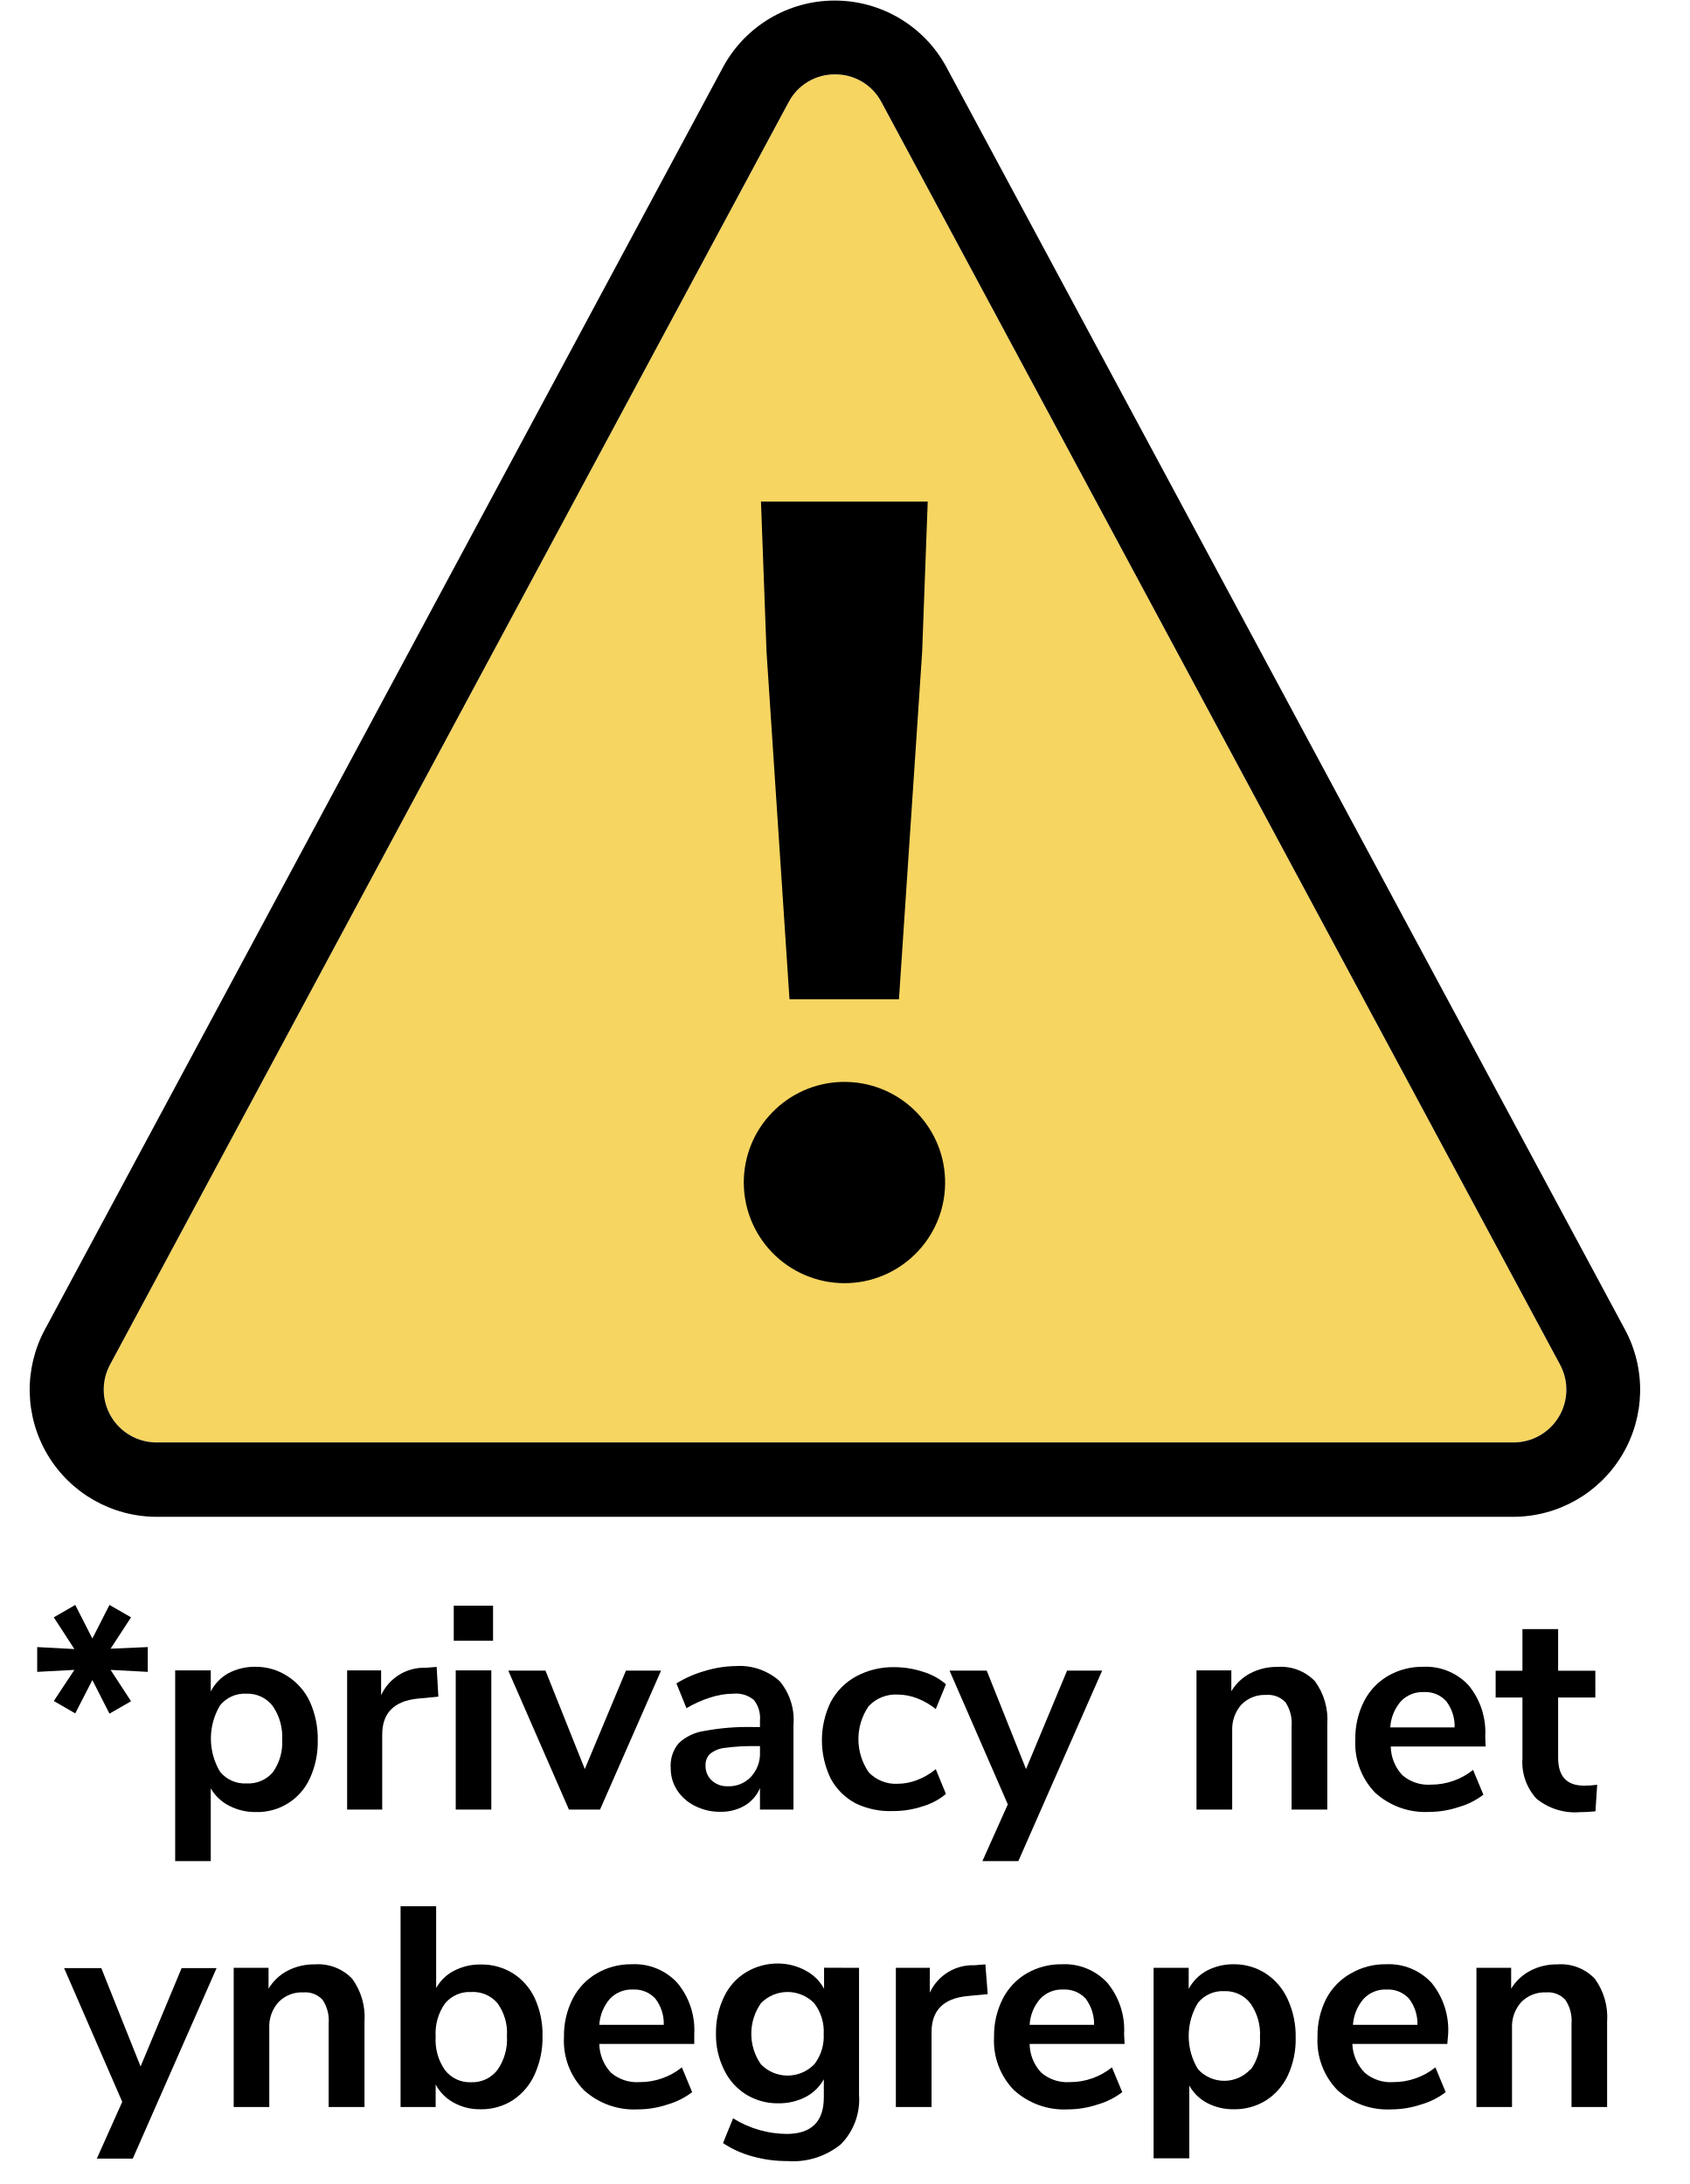
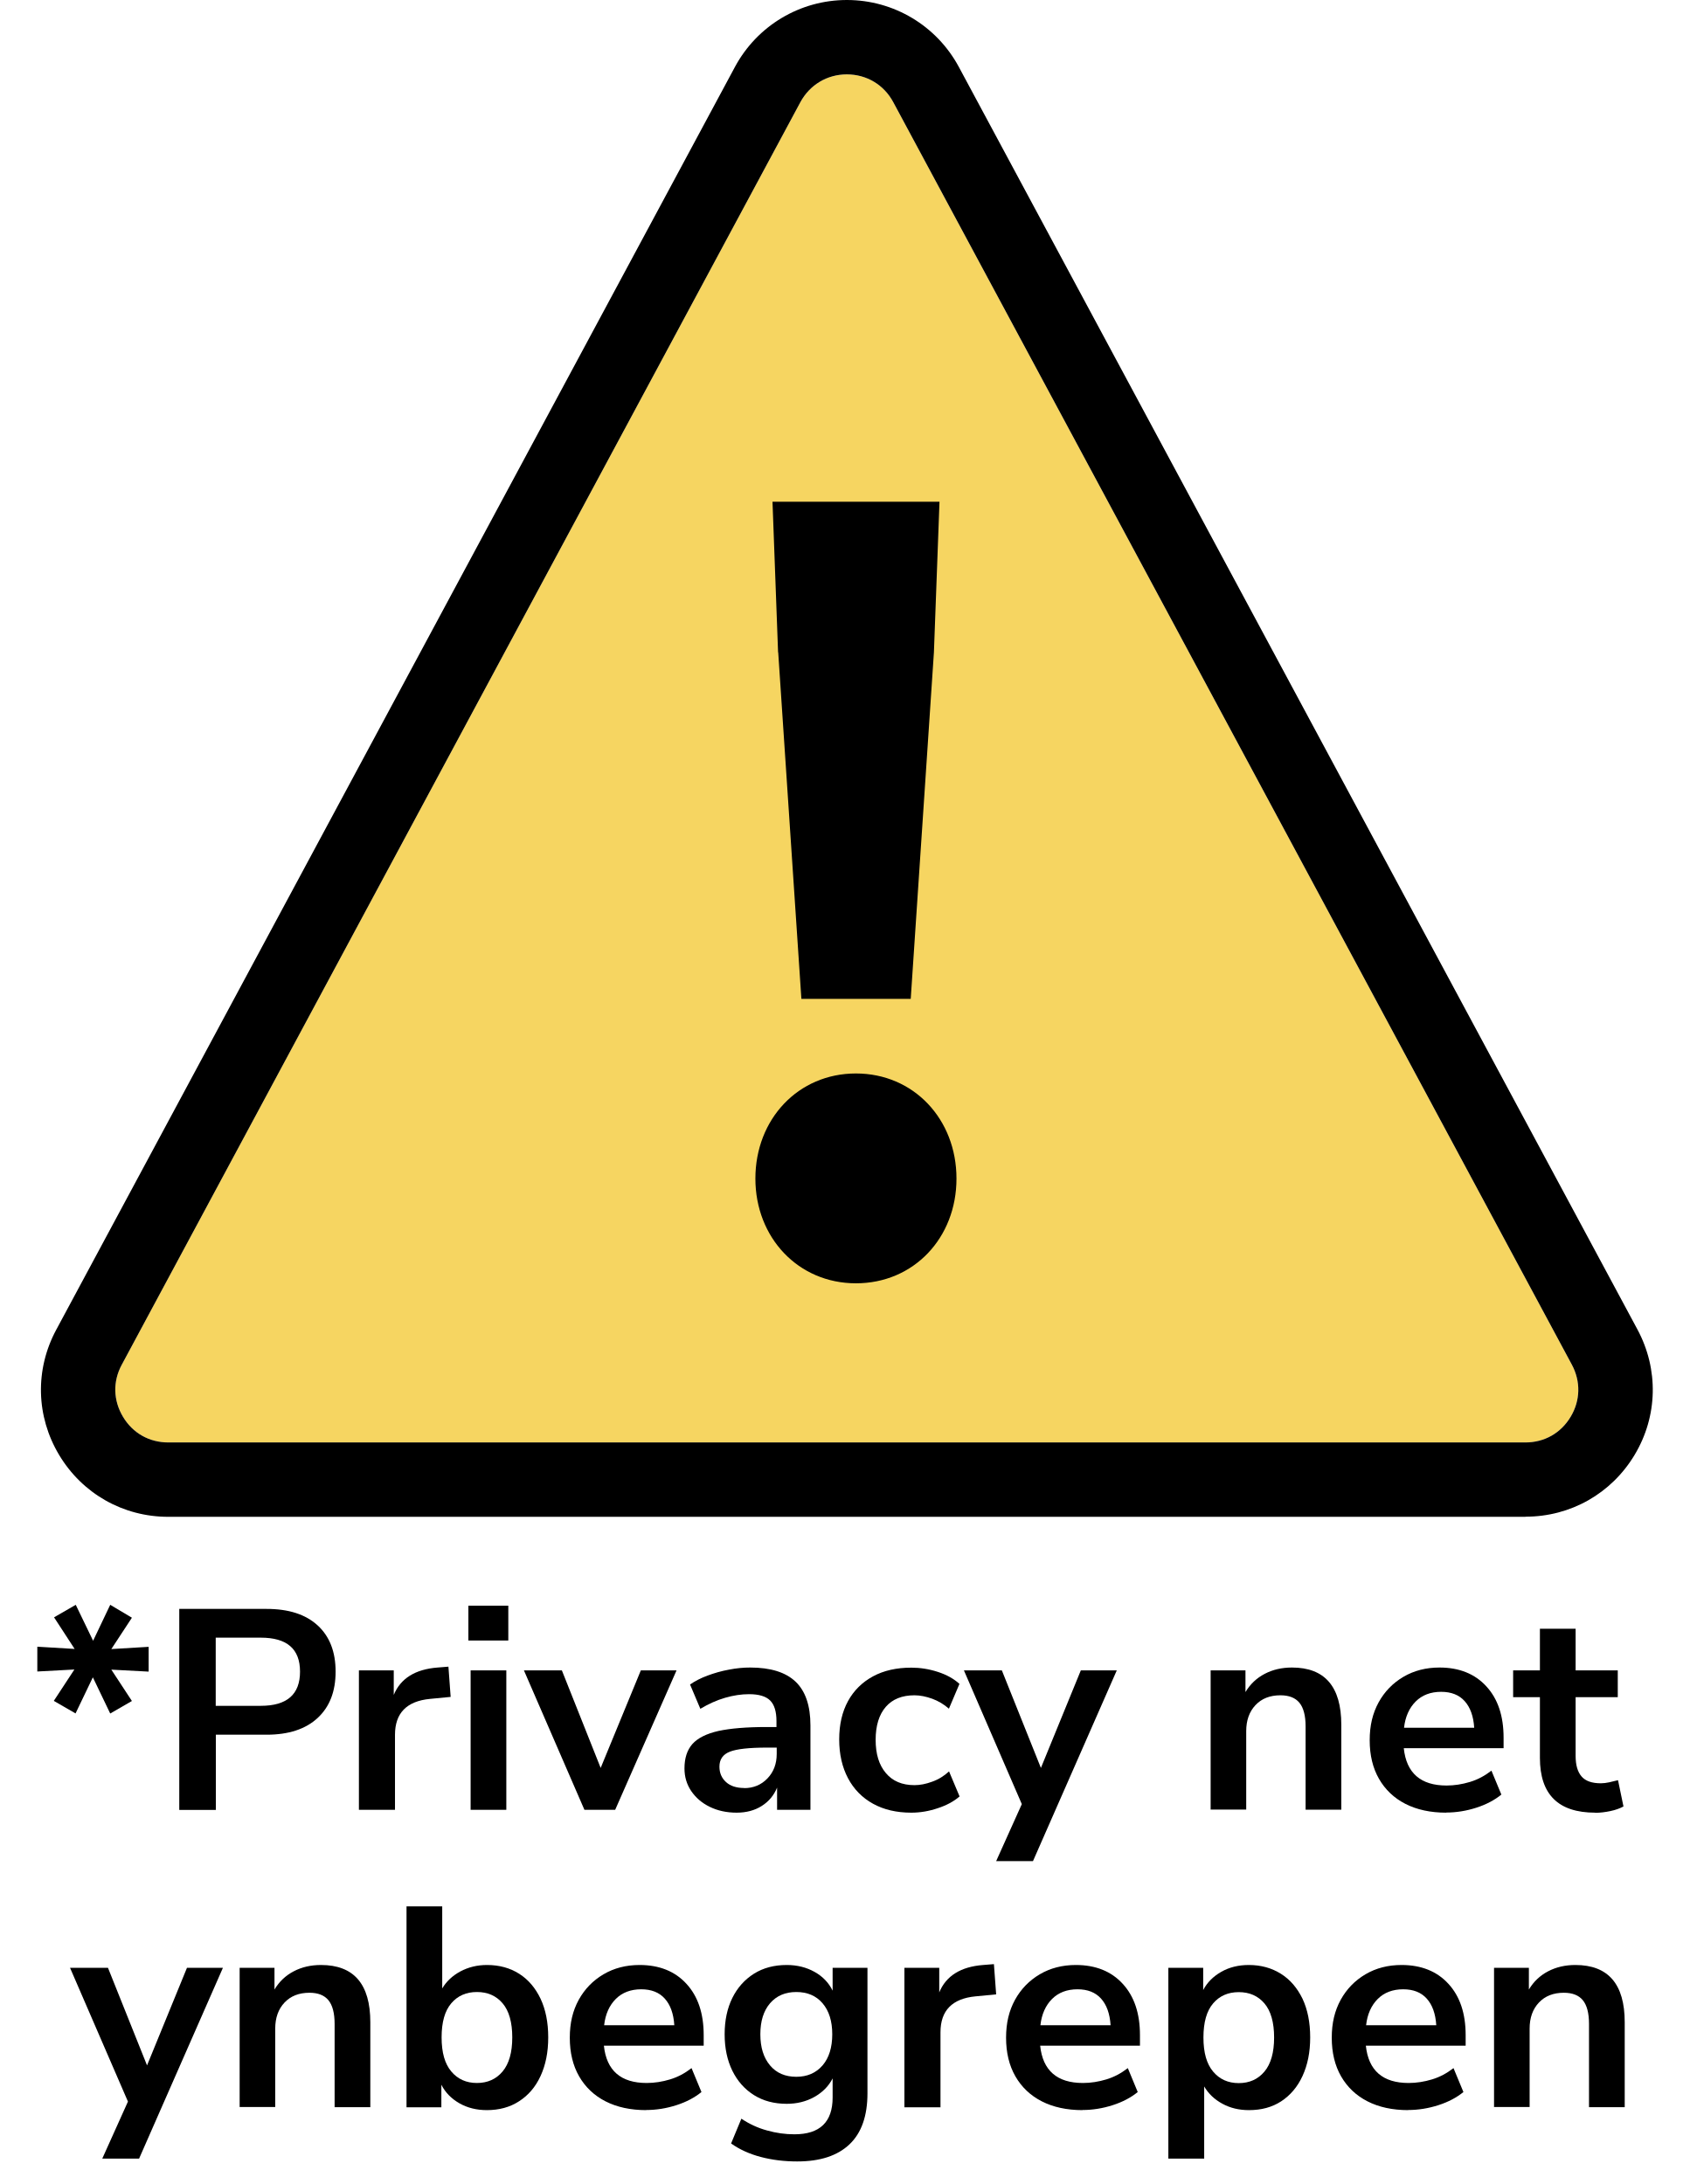
- <svg xmlns="http://www.w3.org/2000/svg" id="Layer_1" data-name="Layer 1" viewBox="0 0 136.31 176.21">
-   <defs>
-     <style>.cls-1{fill:#f6d561;}</style>
-   </defs>
-   <path class="cls-1" d="M67.35,6a4.19,4.19,0,0,0-3.74,2.24L8.87,110.11a4.26,4.26,0,0,0,3.75,6.27H122.09a4.26,4.26,0,0,0,3.75-6.27L71.1,8.24A4.19,4.19,0,0,0,67.35,6Z" />
-   <path d="M60,95.09a8.12,8.12,0,1,1,8.11,8.44A8.13,8.13,0,0,1,60,95.09Zm1.83-42.47-.45-12.15H74.83l-.45,12.15-1.87,28H63.68Z" />
-   <path d="M122.09,122.38H12.62a10.25,10.25,0,0,1-9-15.11L58.33,5.4a10.24,10.24,0,0,1,18,0l54.74,101.87a10.25,10.25,0,0,1-9,15.11ZM67.35,6a4.19,4.19,0,0,0-3.74,2.24L8.87,110.11a4.26,4.26,0,0,0,3.75,6.27H122.09a4.26,4.26,0,0,0,3.75-6.27L71.1,8.24A4.19,4.19,0,0,0,67.35,6Z" />
-   <path d="M11.92,132.89v2l-3-.16,1.65,2.53-1.74,1-1.38-2.71-1.38,2.69-1.73-1L6,134.73l-3,.16v-2l3,.16-1.66-2.56,1.73-1,1.38,2.71,1.38-2.71,1.74,1-1.65,2.53Z" />
-   <path d="M23.18,135.23A4.89,4.89,0,0,1,25,137.31a7.24,7.24,0,0,1,.63,3.1,7,7,0,0,1-.63,3.06,4.64,4.64,0,0,1-4.36,2.73,4.53,4.53,0,0,1-2.14-.5A3.58,3.58,0,0,1,17,144.29v5.87H14.13V134.77H17v1.7A3.48,3.48,0,0,1,18.42,135a4.52,4.52,0,0,1,2.17-.52A4.67,4.67,0,0,1,23.18,135.23ZM22,143a4.1,4.1,0,0,0,.76-2.63,4.36,4.36,0,0,0-.76-2.72,2.55,2.55,0,0,0-2.12-1,2.56,2.56,0,0,0-2.13.94,5.22,5.22,0,0,0,0,5.36,2.56,2.56,0,0,0,2.13.94A2.59,2.59,0,0,0,22,143Z" />
-   <path d="M35.36,136.89l-1.68.16c-1.9.2-2.85,1.16-2.85,2.9V146H28V134.77h2.74v2a3.81,3.81,0,0,1,3.61-2.21l.87-.07Z" />
-   <path d="M36.6,129.55h3.17v2.83H36.6ZM36.76,146V134.77h2.87V146Z" />
-   <path d="M50.49,134.79h2.83L48.4,146H45.89L41,134.79h3l3.17,7.94Z" />
-   <path d="M62.89,135.64A4.87,4.87,0,0,1,64,139.19V146H61.3v-1.73a3,3,0,0,1-1.23,1.41,3.76,3.76,0,0,1-1.94.5,4.45,4.45,0,0,1-2.05-.46,3.64,3.64,0,0,1-1.45-1.26,3.24,3.24,0,0,1-.53-1.8,2.82,2.82,0,0,1,.63-2,3.81,3.81,0,0,1,2.06-1,19.06,19.06,0,0,1,3.93-.32h.58v-.53a2.34,2.34,0,0,0-.49-1.65,2.23,2.23,0,0,0-1.65-.51,6,6,0,0,0-1.87.31,9.12,9.12,0,0,0-1.92.86l-.81-2a8.9,8.9,0,0,1,2.28-1,9,9,0,0,1,2.53-.4A4.83,4.83,0,0,1,62.89,135.64Zm-2.32,7.72a2.74,2.74,0,0,0,.73-2v-.48h-.41a16.21,16.21,0,0,0-2.4.14,2.28,2.28,0,0,0-1.21.48,1.21,1.21,0,0,0-.37.94,1.56,1.56,0,0,0,.5,1.21,1.8,1.8,0,0,0,1.29.47A2.42,2.42,0,0,0,60.57,143.36Z" />
-   <path d="M69,145.49a4.84,4.84,0,0,1-2-2,7.08,7.08,0,0,1,0-6.16,5.09,5.09,0,0,1,2.06-2.08,6.29,6.29,0,0,1,3.08-.74,7.45,7.45,0,0,1,2.34.38,5,5,0,0,1,1.82,1l-.82,2a5.63,5.63,0,0,0-1.51-.87,4.42,4.42,0,0,0-1.58-.3,3,3,0,0,0-2.32.93,4.71,4.71,0,0,0,0,5.34,3,3,0,0,0,2.32.93,4.42,4.42,0,0,0,1.58-.3,5.41,5.41,0,0,0,1.51-.88l.82,2a5.22,5.22,0,0,1-1.88,1,7.43,7.43,0,0,1-2.39.38A6.33,6.33,0,0,1,69,145.49Z" />
-   <path d="M86.07,134.79H88.9l-6.76,15.37h-2.9l2.05-4.58-4.7-10.79h3l3.17,7.94Z" />
-   <path d="M106.06,135.64a5.24,5.24,0,0,1,1,3.48V146h-2.88v-6.74a3,3,0,0,0-.49-1.91,1.91,1.91,0,0,0-1.56-.6,2.64,2.64,0,0,0-2,.78,3,3,0,0,0-.74,2.1V146H96.51V134.77h2.81v1.68a3.9,3.9,0,0,1,1.54-1.45,4.58,4.58,0,0,1,2.18-.51A3.8,3.8,0,0,1,106.06,135.64Z" />
-   <path d="M119.83,140.91h-7.65a3.45,3.45,0,0,0,.94,2.32,3.19,3.19,0,0,0,2.3.76,5.4,5.4,0,0,0,3.4-1.19l.83,2a6,6,0,0,1-2,1,7.56,7.56,0,0,1-2.38.39,6,6,0,0,1-4.36-1.56,5.73,5.73,0,0,1-1.59-4.28,6.57,6.57,0,0,1,.69-3.06,5,5,0,0,1,1.94-2.07,5.52,5.52,0,0,1,2.84-.74,4.68,4.68,0,0,1,3.67,1.5,5.93,5.93,0,0,1,1.34,4.12ZM113,137.26a3.5,3.5,0,0,0-.86,2.11h5.19a3.3,3.3,0,0,0-.69-2.13,2.27,2.27,0,0,0-1.79-.72A2.4,2.4,0,0,0,113,137.26Z" />
-   <path d="M128.83,144l-.14,2.14a11.65,11.65,0,0,1-1.26.07,4.91,4.91,0,0,1-3.5-1.09,4.36,4.36,0,0,1-1.13-3.26v-4.9h-2.16v-2.16h2.16v-3.36h2.88v3.36h3v2.16h-3v4.86c0,1.5.69,2.25,2.09,2.25A7.86,7.86,0,0,0,128.83,144Z" />
-   <path d="M14.65,158.79h2.82l-6.76,15.37H7.81l2.05-4.58L5.17,158.79h3l3.17,7.94Z" />
-   <path d="M28.4,159.64a5.24,5.24,0,0,1,1,3.48V170H26.51v-6.74a3,3,0,0,0-.49-1.91,1.9,1.9,0,0,0-1.55-.6,2.61,2.61,0,0,0-2,.78,2.92,2.92,0,0,0-.75,2.1V170H18.85V158.77h2.81v1.68A3.9,3.9,0,0,1,23.2,159a4.62,4.62,0,0,1,2.19-.51A3.79,3.79,0,0,1,28.4,159.64Z" />
-   <path d="M41.37,159.21a4.77,4.77,0,0,1,1.76,2,7,7,0,0,1,.63,3.06,7.16,7.16,0,0,1-.63,3.09,4.86,4.86,0,0,1-1.77,2.09,4.66,4.66,0,0,1-2.59.73,4.31,4.31,0,0,1-2.17-.53,3.57,3.57,0,0,1-1.46-1.47V170H32.31V153.8h2.87v6.6A3.46,3.46,0,0,1,36.63,159a4.53,4.53,0,0,1,2.14-.5A4.73,4.73,0,0,1,41.37,159.21ZM40.13,167a4.29,4.29,0,0,0,.76-2.72,4.07,4.07,0,0,0-.75-2.64,2.57,2.57,0,0,0-2.13-.92,2.55,2.55,0,0,0-2.12.93,4.17,4.17,0,0,0-.75,2.68,4.24,4.24,0,0,0,.75,2.69A2.53,2.53,0,0,0,38,168,2.55,2.55,0,0,0,40.13,167Z" />
-   <path d="M56,164.91H48.34a3.5,3.5,0,0,0,.94,2.32,3.22,3.22,0,0,0,2.3.76A5.41,5.41,0,0,0,55,166.8l.83,2a6.11,6.11,0,0,1-2,1,7.56,7.56,0,0,1-2.38.39,6,6,0,0,1-4.36-1.56,5.69,5.69,0,0,1-1.6-4.28,6.57,6.57,0,0,1,.69-3.06,5,5,0,0,1,1.95-2.07,5.48,5.48,0,0,1,2.83-.74,4.67,4.67,0,0,1,3.67,1.5A5.93,5.93,0,0,1,56,164.11Zm-6.8-3.65a3.56,3.56,0,0,0-.86,2.11h5.2a3.3,3.3,0,0,0-.69-2.13,2.29,2.29,0,0,0-1.8-.72A2.42,2.42,0,0,0,49.2,161.26Z" />
-   <path d="M69.29,158.77V169a5.15,5.15,0,0,1-1.46,4,6.09,6.09,0,0,1-4.31,1.36,10.23,10.23,0,0,1-2.83-.38,8,8,0,0,1-2.37-1.07l.81-2a8.24,8.24,0,0,0,4.32,1.26c2,0,3-1,3-2.94v-1.47A3.57,3.57,0,0,1,65,169.18a4.68,4.68,0,0,1-2.21.52,4.86,4.86,0,0,1-2.61-.71,4.77,4.77,0,0,1-1.78-2,6.34,6.34,0,0,1-.65-2.92,6.59,6.59,0,0,1,.64-2.94,4.61,4.61,0,0,1,1.78-2,4.92,4.92,0,0,1,2.62-.71A4.68,4.68,0,0,1,65,159a3.57,3.57,0,0,1,1.47,1.46v-1.7Zm-3.62,7.8a3.68,3.68,0,0,0,.77-2.46,3.73,3.73,0,0,0-.77-2.49,3,3,0,0,0-4.29,0,4.3,4.3,0,0,0,0,4.94,3,3,0,0,0,4.29,0Z" />
-   <path d="M79.67,160.89l-1.68.16c-1.9.2-2.85,1.16-2.85,2.9V170H72.26V158.77H75v2a3.81,3.81,0,0,1,3.61-2.21l.87-.07Z" />
-   <path d="M90.71,164.91H83.05a3.45,3.45,0,0,0,.94,2.32,3.21,3.21,0,0,0,2.3.76,5.38,5.38,0,0,0,3.4-1.19l.83,2a6,6,0,0,1-2,1,7.6,7.6,0,0,1-2.38.39,6,6,0,0,1-4.36-1.56,5.69,5.69,0,0,1-1.6-4.28,6.57,6.57,0,0,1,.69-3.06,5,5,0,0,1,1.94-2.07,5.52,5.52,0,0,1,2.84-.74,4.68,4.68,0,0,1,3.67,1.5,5.93,5.93,0,0,1,1.35,4.12Zm-6.8-3.65a3.5,3.5,0,0,0-.86,2.11h5.2a3.42,3.42,0,0,0-.69-2.13,2.29,2.29,0,0,0-1.8-.72A2.4,2.4,0,0,0,83.91,161.26Z" />
-   <path d="M102.1,159.23a4.89,4.89,0,0,1,1.77,2.08,7.1,7.1,0,0,1,.64,3.1,6.89,6.89,0,0,1-.64,3.06,4.83,4.83,0,0,1-1.76,2,4.77,4.77,0,0,1-2.59.71,4.51,4.51,0,0,1-2.14-.5,3.52,3.52,0,0,1-1.45-1.41v5.87H93.05V158.77h2.83v1.7A3.6,3.6,0,0,1,97.34,159a4.56,4.56,0,0,1,2.18-.52A4.66,4.66,0,0,1,102.1,159.23ZM100.87,167a4,4,0,0,0,.76-2.63,4.29,4.29,0,0,0-.76-2.72,2.53,2.53,0,0,0-2.11-1,2.56,2.56,0,0,0-2.13.94,5.16,5.16,0,0,0,0,5.36,2.87,2.87,0,0,0,4.24,0Z" />
-   <path d="M116.74,164.91h-7.66a3.51,3.51,0,0,0,1,2.32,3.19,3.19,0,0,0,2.3.76,5.4,5.4,0,0,0,3.4-1.19l.83,2a6,6,0,0,1-2,1,7.56,7.56,0,0,1-2.38.39,6,6,0,0,1-4.36-1.56,5.73,5.73,0,0,1-1.6-4.28,6.57,6.57,0,0,1,.69-3.06,5,5,0,0,1,2-2.07,5.49,5.49,0,0,1,2.84-.74,4.68,4.68,0,0,1,3.67,1.5,6,6,0,0,1,1.34,4.12ZM110,161.26a3.56,3.56,0,0,0-.87,2.11h5.2a3.3,3.3,0,0,0-.69-2.13,2.28,2.28,0,0,0-1.79-.72A2.39,2.39,0,0,0,110,161.26Z" />
-   <path d="M128.63,159.64a5.24,5.24,0,0,1,1,3.48V170h-2.87v-6.74a3,3,0,0,0-.5-1.91,1.89,1.89,0,0,0-1.55-.6,2.63,2.63,0,0,0-2,.78,2.92,2.92,0,0,0-.75,2.1V170h-2.87V158.77h2.8v1.68a3.93,3.93,0,0,1,1.55-1.45,4.58,4.58,0,0,1,2.18-.51A3.77,3.77,0,0,1,128.63,159.64Z" />
+ <svg xmlns="http://www.w3.org/2000/svg" viewBox="0 0 136.31 176.21">
+   <path d="m68.31 6c-1.59 0-2.99.84-3.75 2.24l-54.74 101.87c-.73 1.35-.69 2.88.1 4.2s2.12 2.07 3.65 2.07h109.47c1.53 0 2.86-.75 3.65-2.07s.82-2.85.1-4.2l-54.74-101.87c-.75-1.4-2.15-2.24-3.75-2.24z" fill="#f6d561" />
+   <path d="m60.93 95.09c0-4.79 3.45-8.48 8.11-8.48s8.11 3.69 8.11 8.48-3.45 8.45-8.11 8.45-8.11-3.69-8.11-8.45zm1.83-42.46-.45-12.15h13.47l-.45 12.15-1.87 27.96h-8.82l-1.87-27.96z" />
+   <path d="m123.04 122.38h-109.47c-3.64 0-6.93-1.87-8.8-4.99s-1.96-6.9-.23-10.11l54.74-101.88c1.79-3.33 5.25-5.4 9.03-5.4s7.24 2.07 9.03 5.4l54.74 101.87c1.72 3.21 1.64 6.99-.23 10.11s-5.16 4.99-8.8 4.99zm-54.73-116.38c-1.59 0-2.99.84-3.75 2.24l-54.74 101.87c-.73 1.35-.69 2.88.1 4.2s2.12 2.07 3.65 2.07h109.47c1.53 0 2.86-.75 3.65-2.07s.82-2.85.1-4.2l-54.74-101.87c-.75-1.4-2.15-2.24-3.75-2.24z" />
+   <path d="m6.09 138.24-1.75-1.01 1.66-2.53-2.99.16v-2l3.01.18-1.66-2.55 1.75-1.01 1.4 2.9 1.38-2.9 1.75 1.04-1.66 2.53 3.01-.18v2l-3.01-.16 1.66 2.53-1.75 1.01-1.4-2.92-1.4 2.92z" />
+   <path d="m14.46 146.02v-16.21h7.04c1.78 0 3.15.44 4.12 1.33s1.45 2.13 1.45 3.73-.48 2.84-1.45 3.74-2.34 1.35-4.12 1.35h-4.09v6.07h-2.94zm2.94-8.39h3.63c2.12 0 3.17-.92 3.17-2.76s-1.06-2.74-3.17-2.74h-3.63z" />
+   <path d="m28.95 146.02v-11.25h2.81v1.98c.55-1.33 1.73-2.07 3.54-2.21l.87-.07.18 2.44-1.66.16c-1.89.18-2.83 1.15-2.83 2.9v6.05h-2.92z" />
+   <path d="m37.78 132.36v-2.81h3.22v2.81zm.18 13.66v-11.25h2.88v11.25z" />
+   <path d="m47.14 146.02-4.88-11.25h3.06l3.13 7.87 3.24-7.87h2.88l-4.95 11.25z" />
+   <path d="m59.42 146.25c-.81 0-1.54-.16-2.17-.47-.64-.31-1.13-.74-1.5-1.28-.36-.54-.54-1.14-.54-1.82 0-.83.21-1.48.64-1.97.43-.48 1.13-.83 2.09-1.05.97-.21 2.26-.32 3.89-.32h.8v-.48c0-.77-.17-1.32-.51-1.66s-.91-.51-1.7-.51c-.63 0-1.27.1-1.93.29s-1.33.49-2 .89l-.83-1.96c.4-.28.87-.52 1.41-.72s1.12-.37 1.73-.48c.61-.12 1.18-.17 1.71-.17 1.64 0 2.86.38 3.66 1.14s1.2 1.94 1.2 3.53v6.81h-2.69v-1.79c-.26.63-.67 1.12-1.24 1.48s-1.24.54-2.02.54zm.6-1.98c.75 0 1.38-.26 1.88-.78s.75-1.18.75-1.98v-.51h-.78c-1.44 0-2.44.11-3 .33s-.84.62-.84 1.21c0 .51.18.92.53 1.24s.84.48 1.47.48z" />
+   <path d="m73.5 146.25c-1.18 0-2.21-.24-3.08-.72s-1.55-1.17-2.02-2.06-.71-1.93-.71-3.13.24-2.23.71-3.09 1.15-1.53 2.02-2 1.9-.7 3.08-.7c.72 0 1.43.11 2.14.34s1.29.55 1.75.97l-.85 2c-.4-.35-.85-.62-1.34-.8-.5-.18-.98-.28-1.44-.28-1 0-1.77.31-2.31.93s-.82 1.51-.82 2.66.27 2.03.82 2.68c.54.65 1.31.98 2.31.98.44 0 .92-.09 1.43-.28.51-.18.96-.46 1.36-.83l.85 2.02c-.46.4-1.05.72-1.76.95-.71.24-1.42.36-2.13.36z" />
+   <path d="m80.35 150.16 2.07-4.6-4.67-10.79h3.06l3.15 7.87 3.22-7.87h2.9l-6.76 15.39z" />
+   <path d="m97.65 146.02v-11.25h2.81v1.75c.38-.64.9-1.13 1.55-1.47s1.38-.51 2.2-.51c2.65 0 3.98 1.54 3.98 4.62v6.85h-2.88v-6.72c0-.87-.17-1.51-.5-1.91s-.84-.6-1.53-.6c-.84 0-1.51.26-2.01.79s-.75 1.23-.75 2.1v6.33h-2.88z" />
+   <path d="m116.65 146.25c-1.27 0-2.37-.24-3.29-.71s-1.63-1.15-2.13-2.02-.75-1.91-.75-3.11.24-2.18.72-3.06c.48-.87 1.15-1.56 2-2.06s1.82-.75 2.91-.75c1.59 0 2.86.51 3.78 1.52.93 1.01 1.39 2.39 1.39 4.14v.85h-8.05c.21 2.01 1.37 3.01 3.45 3.01.63 0 1.26-.1 1.89-.29s1.2-.5 1.73-.91l.8 1.93c-.54.44-1.21.8-2.02 1.06s-1.62.39-2.44.39zm-.41-9.75c-.84 0-1.53.26-2.05.78s-.84 1.23-.94 2.12h5.66c-.06-.94-.32-1.65-.77-2.15s-1.08-.75-1.9-.75z" />
+   <path d="m128.67 146.25c-2.98 0-4.46-1.47-4.46-4.42v-4.9h-2.16v-2.16h2.16v-3.36h2.88v3.36h3.4v2.16h-3.4v4.74c0 .74.16 1.29.48 1.66s.84.55 1.56.55c.21 0 .44-.03.67-.08s.47-.11.71-.17l.44 2.12c-.28.15-.62.28-1.05.37-.42.09-.83.14-1.23.14z" />
+   <path d="m8.25 174.16 2.07-4.6-4.67-10.79h3.06l3.15 7.87 3.22-7.87h2.9l-6.76 15.39z" />
+   <path d="m19.33 170.02v-11.25h2.81v1.75c.38-.64.9-1.13 1.55-1.47s1.38-.51 2.2-.51c2.65 0 3.98 1.54 3.98 4.62v6.85h-2.88v-6.72c0-.87-.17-1.51-.5-1.91s-.84-.6-1.53-.6c-.84 0-1.51.26-2.01.79s-.75 1.23-.75 2.1v6.33h-2.88z" />
+   <path d="m39.28 170.25c-.83 0-1.57-.18-2.22-.55s-1.14-.87-1.46-1.5v1.82h-2.81v-16.21h2.88v6.62c.34-.57.82-1.02 1.46-1.37.64-.34 1.35-.52 2.15-.52 1 0 1.86.24 2.6.71s1.31 1.15 1.72 2.01c.41.87.62 1.91.62 3.12s-.21 2.23-.62 3.12-.99 1.56-1.74 2.04c-.74.48-1.61.71-2.59.71zm-.81-2.19c.86 0 1.55-.31 2.07-.93s.78-1.54.78-2.75-.26-2.14-.78-2.75-1.21-.91-2.07-.91-1.55.3-2.07.91-.78 1.52-.78 2.75.26 2.13.78 2.75 1.21.93 2.07.93z" />
+   <path d="m52.13 170.25c-1.27 0-2.37-.24-3.29-.71s-1.63-1.15-2.13-2.02-.75-1.91-.75-3.11.24-2.18.72-3.06c.48-.87 1.15-1.56 2-2.06s1.82-.75 2.91-.75c1.59 0 2.86.51 3.78 1.52.93 1.01 1.39 2.39 1.39 4.14v.85h-8.05c.21 2.01 1.37 3.01 3.45 3.01.63 0 1.26-.1 1.89-.29s1.2-.5 1.73-.91l.8 1.93c-.54.44-1.21.8-2.02 1.06s-1.62.39-2.44.39zm-.41-9.75c-.84 0-1.53.26-2.05.78s-.84 1.23-.94 2.12h5.66c-.06-.94-.32-1.65-.77-2.15s-1.08-.75-1.9-.75z" />
+   <path d="m64.3 174.39c-1.04 0-2.02-.12-2.93-.36s-1.71-.6-2.4-1.09l.83-2c.64.43 1.33.75 2.07.95.74.21 1.47.31 2.21.31 2.05 0 3.08-.99 3.08-2.97v-1.54c-.32.63-.82 1.13-1.48 1.5s-1.41.55-2.22.55c-1.01 0-1.89-.23-2.64-.7s-1.33-1.12-1.75-1.97c-.41-.84-.62-1.82-.62-2.94s.21-2.1.62-2.93 1-1.49 1.75-1.96 1.63-.7 2.64-.7c.84 0 1.59.19 2.25.56s1.14.88 1.45 1.51v-1.84h2.81v10.12c0 1.82-.48 3.2-1.45 4.12s-2.37 1.38-4.21 1.38zm-.07-6.83c.89 0 1.59-.31 2.12-.92.52-.61.78-1.45.78-2.51s-.26-1.89-.78-2.5-1.23-.91-2.12-.91-1.59.3-2.12.91c-.52.61-.78 1.44-.78 2.5s.26 1.89.78 2.51 1.23.92 2.12.92z" />
+   <path d="m72.95 170.02v-11.25h2.81v1.98c.55-1.33 1.73-2.07 3.54-2.21l.87-.07.18 2.44-1.66.16c-1.89.18-2.83 1.15-2.83 2.9v6.05h-2.92z" />
+   <path d="m87.32 170.25c-1.27 0-2.37-.24-3.29-.71s-1.63-1.15-2.13-2.02-.75-1.91-.75-3.11.24-2.18.72-3.06c.48-.87 1.15-1.56 2-2.06s1.82-.75 2.91-.75c1.59 0 2.86.51 3.78 1.52.93 1.01 1.39 2.39 1.39 4.14v.85h-8.05c.21 2.01 1.37 3.01 3.45 3.01.63 0 1.26-.1 1.89-.29s1.2-.5 1.73-.91l.8 1.93c-.54.44-1.21.8-2.02 1.06s-1.62.39-2.44.39zm-.41-9.75c-.84 0-1.53.26-2.05.78s-.84 1.23-.94 2.12h5.66c-.06-.94-.32-1.65-.77-2.15s-1.08-.75-1.9-.75z" />
+   <path d="m94.24 174.16v-15.39h2.81v1.79c.32-.61.81-1.1 1.46-1.47s1.39-.55 2.22-.55c.98 0 1.84.24 2.59.71s1.32 1.15 1.74 2.01c.41.87.62 1.91.62 3.12s-.21 2.23-.62 3.12-.99 1.56-1.72 2.04c-.74.48-1.6.71-2.6.71-.8 0-1.51-.17-2.15-.52s-1.12-.81-1.46-1.39v5.82h-2.88zm5.68-6.09c.86 0 1.55-.31 2.07-.93s.78-1.54.78-2.75-.26-2.14-.78-2.75-1.21-.91-2.07-.91-1.55.3-2.07.91-.78 1.52-.78 2.75.26 2.13.78 2.75 1.21.93 2.07.93z" />
+   <path d="m113.59 170.25c-1.27 0-2.37-.24-3.29-.71s-1.63-1.15-2.13-2.02-.75-1.91-.75-3.11.24-2.18.72-3.06c.48-.87 1.15-1.56 2-2.06s1.82-.75 2.91-.75c1.59 0 2.86.51 3.78 1.52.93 1.01 1.39 2.39 1.39 4.14v.85h-8.05c.21 2.01 1.37 3.01 3.45 3.01.63 0 1.26-.1 1.89-.29s1.2-.5 1.73-.91l.8 1.93c-.54.44-1.21.8-2.02 1.06s-1.62.39-2.44.39zm-.41-9.75c-.84 0-1.53.26-2.05.78s-.84 1.23-.94 2.12h5.66c-.06-.94-.32-1.65-.77-2.15s-1.08-.75-1.9-.75z" />
+   <path d="m120.51 170.02v-11.25h2.81v1.75c.38-.64.9-1.13 1.55-1.47s1.38-.51 2.2-.51c2.65 0 3.98 1.54 3.98 4.62v6.85h-2.88v-6.72c0-.87-.17-1.51-.5-1.91s-.84-.6-1.53-.6c-.84 0-1.51.26-2.01.79s-.75 1.23-.75 2.1v6.33h-2.88z" />
</svg>
